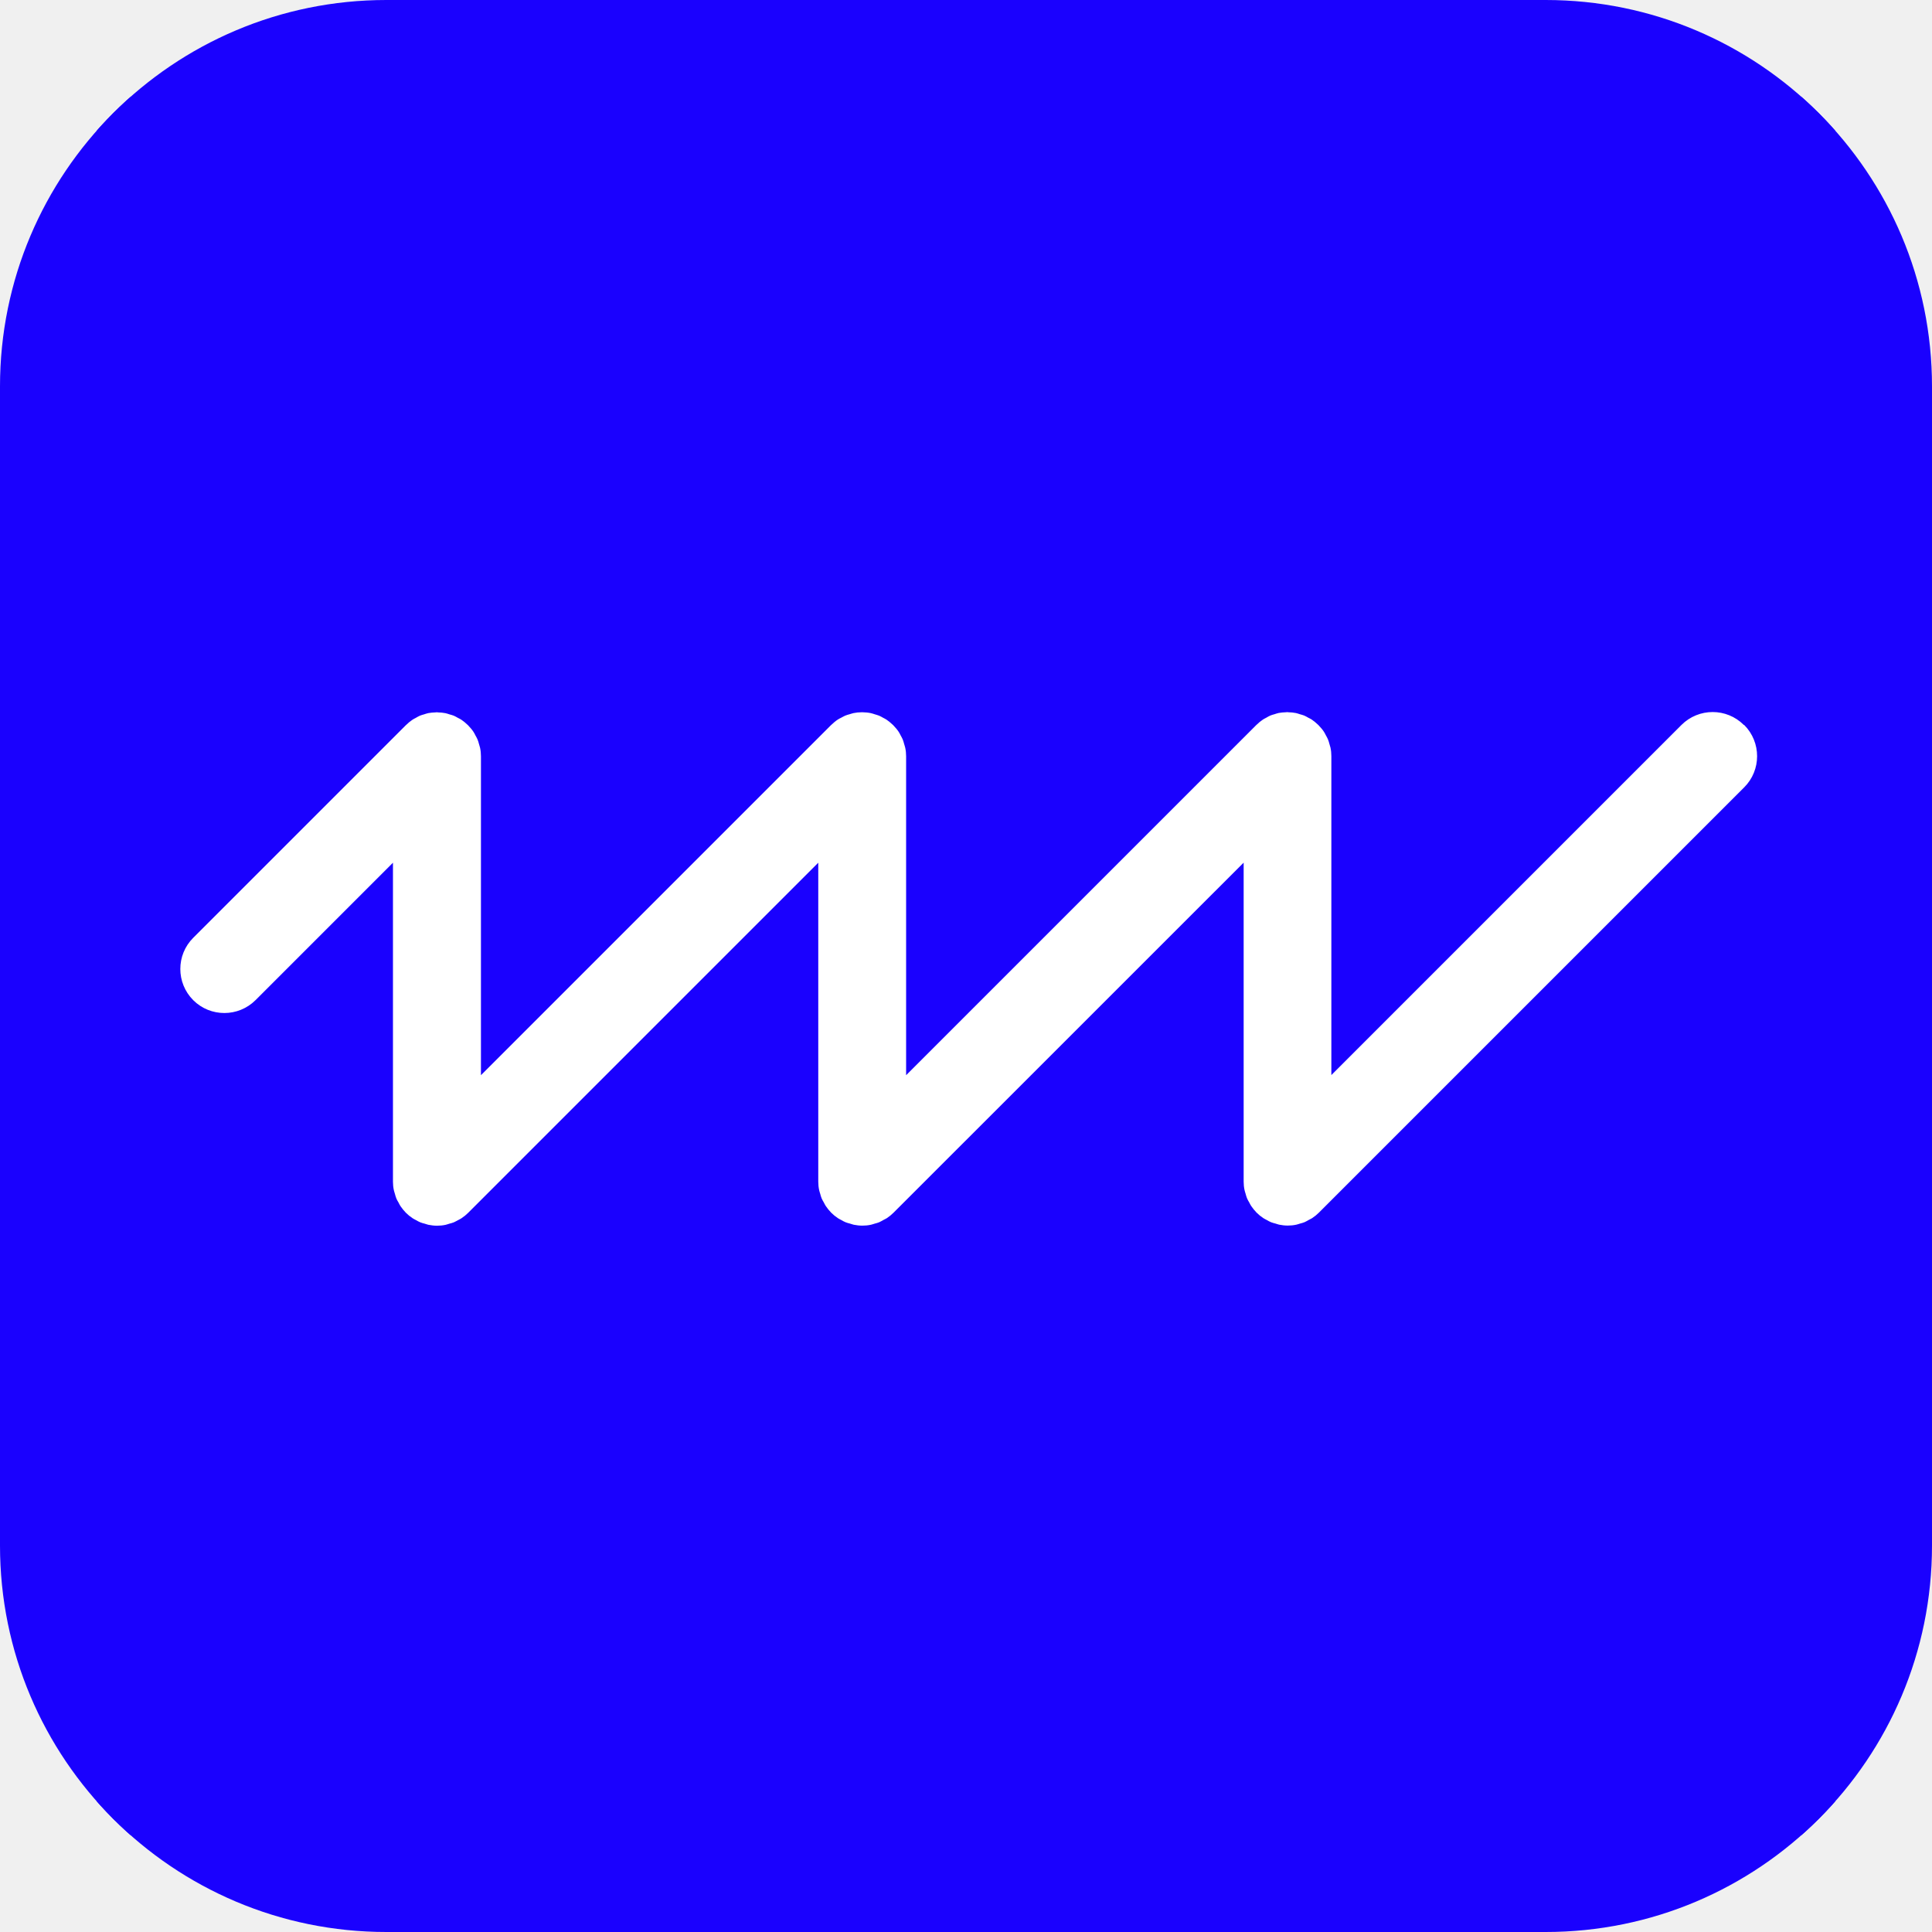
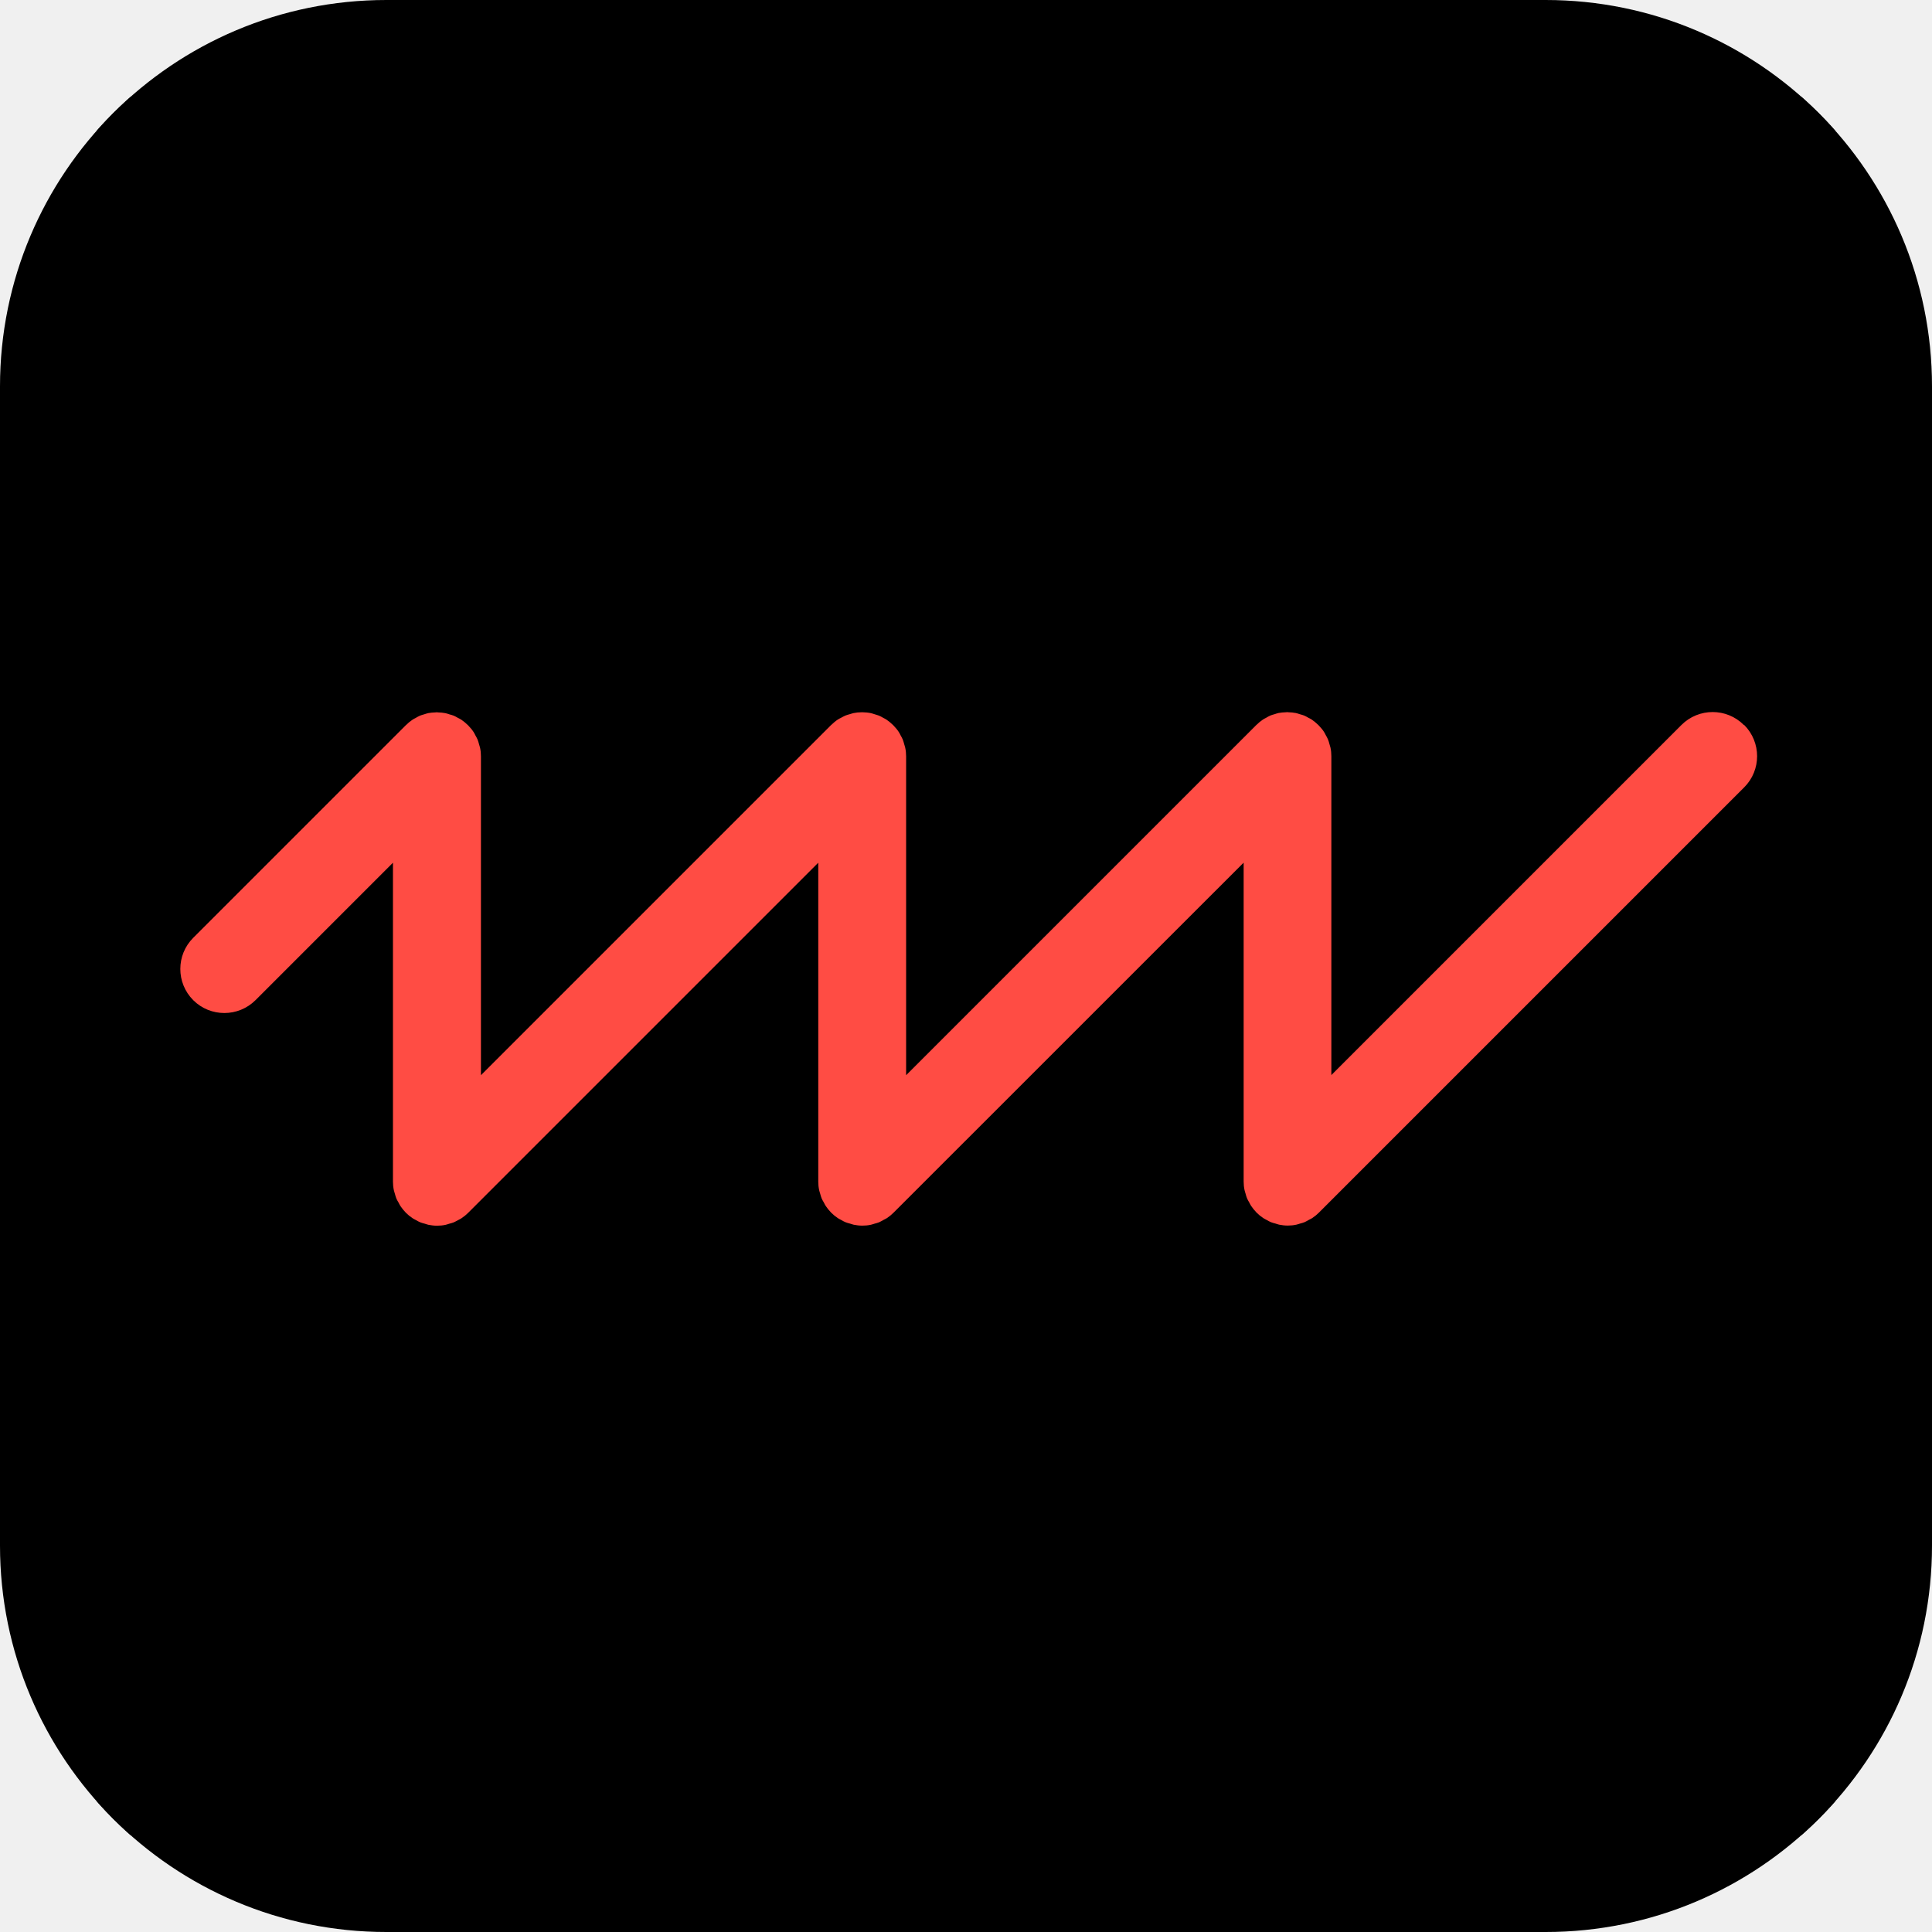
- <svg xmlns="http://www.w3.org/2000/svg" version="1.1" width="1000" height="1000">
+ <svg xmlns="http://www.w3.org/2000/svg" version="1.1" width="1000" height="1000" viewBox="0 0 1000 1000">
  <g clip-path="url(#SvgjsClipPath1207)">
-     <rect width="1000" height="1000" fill="#1a01fe" />
+     <rect width="1000" height="1000" fill="#000000" />
    <g transform="matrix(3.6,0,0,3.6,50,50)">
      <svg version="1.1" width="250" height="250">
        <svg id="Ebene_1" data-name="Ebene 1" viewBox="0 0 250 250">
-           <rect width="250" height="250" fill="#1a01fe" />
-           <path d="M236.83,90.34c-2.47-2.47-6.48-2.47-8.96,0l-50.34,50.34v-45.85c0-.42-.04-.83-.13-1.24-.04-.18-.1-.35-.15-.52-.06-.22-.12-.45-.21-.66-.08-.2-.2-.39-.3-.58-.09-.17-.17-.35-.28-.51-.21-.32-.46-.61-.72-.88-.03-.03-.04-.06-.07-.08-.03-.03-.06-.04-.08-.07-.27-.26-.57-.51-.88-.72-.16-.11-.33-.18-.5-.27-.2-.11-.39-.23-.59-.31-.2-.08-.41-.13-.62-.19-.19-.06-.37-.13-.57-.17-.35-.07-.71-.1-1.07-.11-.06,0-.11-.02-.17-.02-.07,0-.14.02-.21.02-.34.01-.68.04-1.02.1-.21.04-.41.12-.61.18-.19.06-.39.1-.57.18-.22.09-.43.22-.64.34-.15.08-.31.15-.45.25-.32.21-.62.46-.89.73-.02.02-.05.04-.07.06l-50.34,50.34v-45.85c0-.42-.04-.83-.13-1.24-.04-.18-.1-.34-.15-.52-.06-.22-.12-.45-.21-.67-.08-.2-.2-.39-.3-.58-.09-.17-.17-.35-.28-.51-.21-.32-.46-.61-.72-.88-.03-.03-.04-.06-.07-.08s-.06-.04-.08-.07c-.27-.26-.57-.51-.88-.72-.16-.11-.33-.18-.49-.27-.2-.11-.39-.23-.6-.31-.2-.08-.42-.13-.63-.2-.18-.05-.36-.13-.55-.16-.38-.08-.77-.11-1.16-.12-.03,0-.05,0-.08,0s-.05,0-.08,0c-.39,0-.78.04-1.16.12-.19.04-.37.11-.55.16-.21.06-.42.11-.63.2-.21.09-.4.21-.6.31-.17.09-.34.16-.49.27-.32.21-.61.46-.88.72-.03.02-.06.04-.08.07l-50.33,50.33v-45.85c0-.42-.04-.83-.13-1.24-.04-.18-.1-.35-.15-.52-.06-.22-.12-.45-.21-.66-.08-.2-.2-.39-.3-.58-.09-.17-.17-.35-.28-.51-.21-.32-.46-.61-.72-.88-.03-.03-.04-.06-.07-.08-.03-.03-.06-.04-.08-.07-.27-.26-.57-.51-.88-.72-.16-.11-.33-.18-.5-.27-.2-.11-.39-.23-.59-.31-.2-.08-.41-.13-.62-.19-.19-.06-.37-.13-.57-.17-.35-.07-.71-.1-1.07-.11-.06,0-.11-.02-.17-.02-.07,0-.14.02-.21.02-.34.01-.68.04-1.02.1-.21.04-.41.12-.61.18-.19.06-.39.1-.57.18-.22.09-.43.22-.64.34-.15.08-.31.15-.45.25-.32.21-.62.46-.89.73-.02.02-.05.04-.07.06l-30.57,30.57c-2.47,2.47-2.47,6.48,0,8.96,1.24,1.24,2.86,1.85,4.48,1.85s3.24-.62,4.48-1.85l19.76-19.76v45.85c0,.42.04.83.13,1.24.04.18.1.34.15.52.06.22.12.45.21.67.08.2.2.39.31.58.09.17.17.35.28.51.23.34.49.66.78.96,0,0,0,0,0,0h0c.29.29.62.56.97.79.16.11.33.18.49.27.2.11.39.23.6.31.21.09.43.14.65.2.18.05.35.12.53.16.41.08.82.13,1.24.13s.83-.04,1.24-.13c.18-.04.35-.11.53-.16.22-.06.44-.11.65-.2.21-.09.4-.21.6-.31.16-.09.33-.16.49-.27.35-.23.67-.49.97-.79h0s50.33-50.33,50.33-50.33v45.85c0,.42.04.83.13,1.24.04.18.1.35.15.52.06.22.12.45.21.66.08.2.2.39.31.58.09.17.17.35.28.51.23.34.49.66.78.96,0,0,0,0,0,0h0c.29.29.62.56.97.79.16.11.33.18.49.27.2.11.39.23.6.31.21.09.43.14.65.2.18.05.35.12.53.16.41.08.82.13,1.24.13s.83-.04,1.24-.13c.19-.04.36-.11.54-.16.22-.06.43-.11.64-.2.21-.09.4-.21.6-.32.16-.09.33-.16.49-.26.35-.23.67-.49.97-.79h0s50.34-50.33,50.34-50.33v45.85c0,.42.04.83.13,1.24.04.18.1.35.15.52.06.22.12.45.21.66.08.2.2.39.31.58.09.17.17.35.28.51.23.34.49.66.78.96,0,0,0,0,0,0h0c.29.29.62.56.97.79.16.11.33.18.49.27.2.11.39.23.6.31.21.09.43.14.65.2.18.05.35.12.53.16.41.08.82.13,1.24.13s.83-.04,1.24-.13c.19-.04.36-.11.54-.16.22-.06.43-.11.64-.2.21-.09.4-.21.6-.32.16-.09.33-.16.49-.26.35-.23.67-.49.97-.79h0s61.15-61.15,61.15-61.15c2.47-2.47,2.47-6.48,0-8.96Z" fill="#fff" />
+           <rect width="250" height="250" fill="#000000" />
+           <path d="M236.83,90.34c-2.47-2.47-6.48-2.47-8.96,0l-50.34,50.34v-45.85c0-.42-.04-.83-.13-1.24-.04-.18-.1-.35-.15-.52-.06-.22-.12-.45-.21-.66-.08-.2-.2-.39-.3-.58-.09-.17-.17-.35-.28-.51-.21-.32-.46-.61-.72-.88-.03-.03-.04-.06-.07-.08-.03-.03-.06-.04-.08-.07-.27-.26-.57-.51-.88-.72-.16-.11-.33-.18-.5-.27-.2-.11-.39-.23-.59-.31-.2-.08-.41-.13-.62-.19-.19-.06-.37-.13-.57-.17-.35-.07-.71-.1-1.07-.11-.06,0-.11-.02-.17-.02-.07,0-.14.02-.21.02-.34.01-.68.04-1.02.1-.21.04-.41.12-.61.18-.19.06-.39.1-.57.18-.22.09-.43.22-.64.34-.15.08-.31.15-.45.25-.32.21-.62.46-.89.73-.02.02-.05.04-.07.06l-50.34,50.34v-45.85c0-.42-.04-.83-.13-1.24-.04-.18-.1-.34-.15-.52-.06-.22-.12-.45-.21-.67-.08-.2-.2-.39-.3-.58-.09-.17-.17-.35-.28-.51-.21-.32-.46-.61-.72-.88-.03-.03-.04-.06-.07-.08s-.06-.04-.08-.07c-.27-.26-.57-.51-.88-.72-.16-.11-.33-.18-.49-.27-.2-.11-.39-.23-.6-.31-.2-.08-.42-.13-.63-.2-.18-.05-.36-.13-.55-.16-.38-.08-.77-.11-1.16-.12-.03,0-.05,0-.08,0s-.05,0-.08,0c-.39,0-.78.04-1.16.12-.19.04-.37.11-.55.16-.21.06-.42.11-.63.2-.21.09-.4.21-.6.31-.17.09-.34.16-.49.27-.32.21-.61.46-.88.72-.03.02-.06.04-.08.07l-50.33,50.33v-45.85c0-.42-.04-.83-.13-1.24-.04-.18-.1-.35-.15-.52-.06-.22-.12-.45-.21-.66-.08-.2-.2-.39-.3-.58-.09-.17-.17-.35-.28-.51-.21-.32-.46-.61-.72-.88-.03-.03-.04-.06-.07-.08-.03-.03-.06-.04-.08-.07-.27-.26-.57-.51-.88-.72-.16-.11-.33-.18-.5-.27-.2-.11-.39-.23-.59-.31-.2-.08-.41-.13-.62-.19-.19-.06-.37-.13-.57-.17-.35-.07-.71-.1-1.07-.11-.06,0-.11-.02-.17-.02-.07,0-.14.02-.21.02-.34.01-.68.04-1.02.1-.21.04-.41.12-.61.18-.19.06-.39.1-.57.18-.22.09-.43.22-.64.34-.15.08-.31.15-.45.25-.32.21-.62.46-.89.73-.02.02-.05.04-.07.06l-30.57,30.57c-2.47,2.47-2.47,6.48,0,8.96,1.24,1.24,2.86,1.85,4.48,1.85s3.24-.62,4.48-1.85l19.76-19.76v45.85c0,.42.04.83.13,1.24.04.18.1.34.15.52.06.22.12.45.21.67.08.2.2.39.31.58.09.17.17.35.28.51.23.34.49.66.78.96,0,0,0,0,0,0h0c.29.29.62.56.97.79.16.11.33.18.49.27.2.11.39.23.6.31.21.09.43.14.65.2.18.05.35.12.53.16.41.08.82.13,1.24.13s.83-.04,1.24-.13c.18-.04.35-.11.53-.16.22-.06.44-.11.65-.2.21-.09.4-.21.6-.31.16-.09.33-.16.49-.27.35-.23.67-.49.97-.79h0s50.33-50.33,50.33-50.33v45.85c0,.42.04.83.13,1.24.04.18.1.35.15.52.06.22.12.45.21.66.08.2.2.39.31.58.09.17.17.35.28.51.23.34.49.66.78.96,0,0,0,0,0,0h0c.29.29.62.56.97.79.16.11.33.18.49.27.2.11.39.23.6.31.21.09.43.14.65.2.18.05.35.12.53.16.41.08.82.13,1.24.13s.83-.04,1.24-.13c.19-.04.36-.11.54-.16.22-.06.43-.11.64-.2.21-.09.4-.21.6-.32.16-.09.33-.16.49-.26.35-.23.67-.49.97-.79h0s50.34-50.33,50.34-50.33v45.85c0,.42.04.83.13,1.24.04.18.1.35.15.52.06.22.12.45.21.66.08.2.2.39.31.58.09.17.17.35.28.51.23.34.49.66.78.96,0,0,0,0,0,0h0c.29.29.62.56.97.79.16.11.33.18.49.27.2.11.39.23.6.31.21.09.43.14.65.2.18.05.35.12.53.16.41.08.82.13,1.24.13s.83-.04,1.24-.13c.19-.04.36-.11.54-.16.22-.06.43-.11.64-.2.21-.09.4-.21.6-.32.16-.09.33-.16.49-.26.35-.23.67-.49.97-.79h0s61.15-61.15,61.15-61.15c2.47-2.47,2.47-6.48,0-8.96Z" fill="#ff4c44" />
        </svg>
      </svg>
    </g>
  </g>
  <defs>
    <clipPath id="SvgjsClipPath1207">
      <rect width="1000" height="1000" x="0" y="0" rx="200" ry="200" />
    </clipPath>
  </defs>
</svg>
